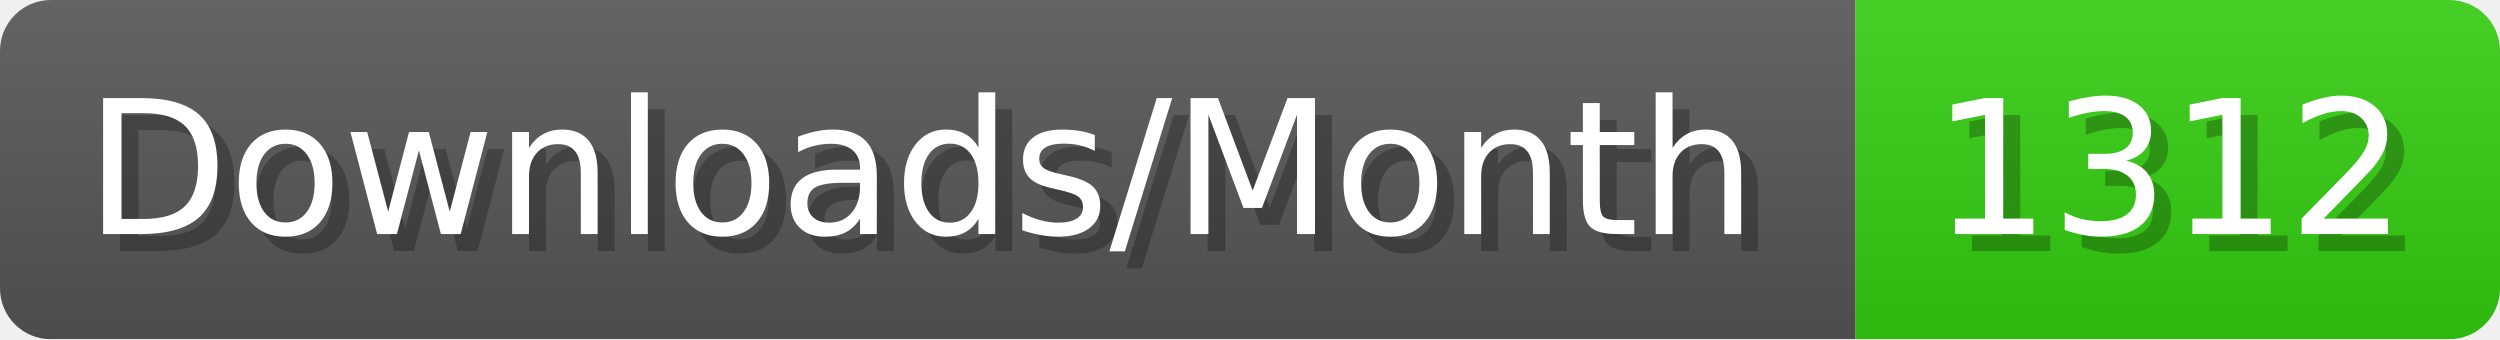
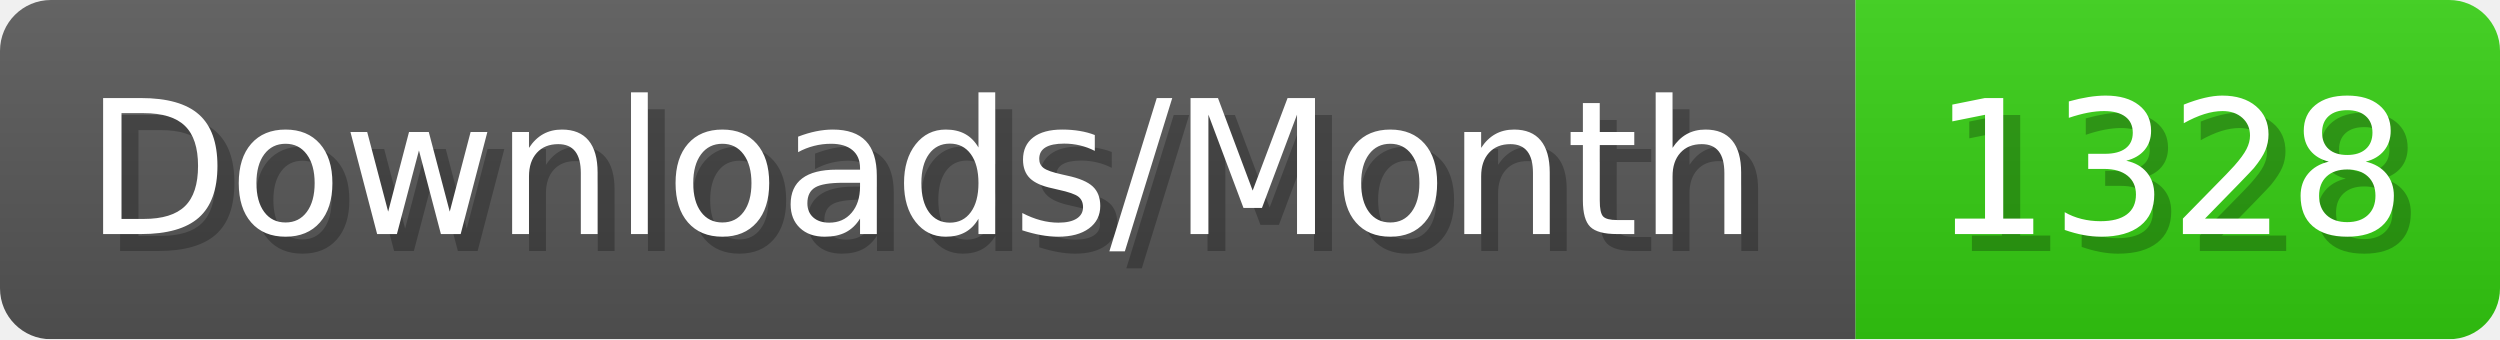
- <svg xmlns="http://www.w3.org/2000/svg" width="147.4" height="20" viewBox="0 0 1474 200" role="img" aria-label="Downloads/Month: 1312">
+ <svg xmlns="http://www.w3.org/2000/svg" width="147.4" height="20" viewBox="0 0 1474 200" role="img" aria-label="Downloads/Month: 1328">
  <linearGradient id="YlXUI" x2="0" y2="100%">
    <stop offset="0" stop-opacity=".1" stop-color="#EEE" />
    <stop offset="1" stop-opacity=".1" />
  </linearGradient>
  <mask id="JHhop">
    <rect width="1474" height="200" rx="30" fill="#FFF" />
  </mask>
  <g mask="url(#JHhop)">
    <rect width="1094" height="200" fill="#555" />
    <rect width="380" height="200" fill="#3C1" x="1094" />
    <rect width="1474" height="200" fill="url(#YlXUI)" />
  </g>
  <g aria-hidden="true" fill="#fff" text-anchor="start" font-family="Verdana,DejaVu Sans,sans-serif" font-size="110">
    <text x="60" y="148" textLength="994" fill="#000" opacity="0.25">Downloads/Month</text>
    <text x="50" y="138" textLength="994">Downloads/Month</text>
-     <text x="1149" y="148" textLength="280" fill="#000" opacity="0.25">1312</text>
-     <text x="1139" y="138" textLength="280">1312</text>
+     <text x="1149" y="148" textLength="280" fill="#000" opacity="0.25">1328</text>
+     <text x="1139" y="138" textLength="280">1328</text>
  </g>
</svg>
